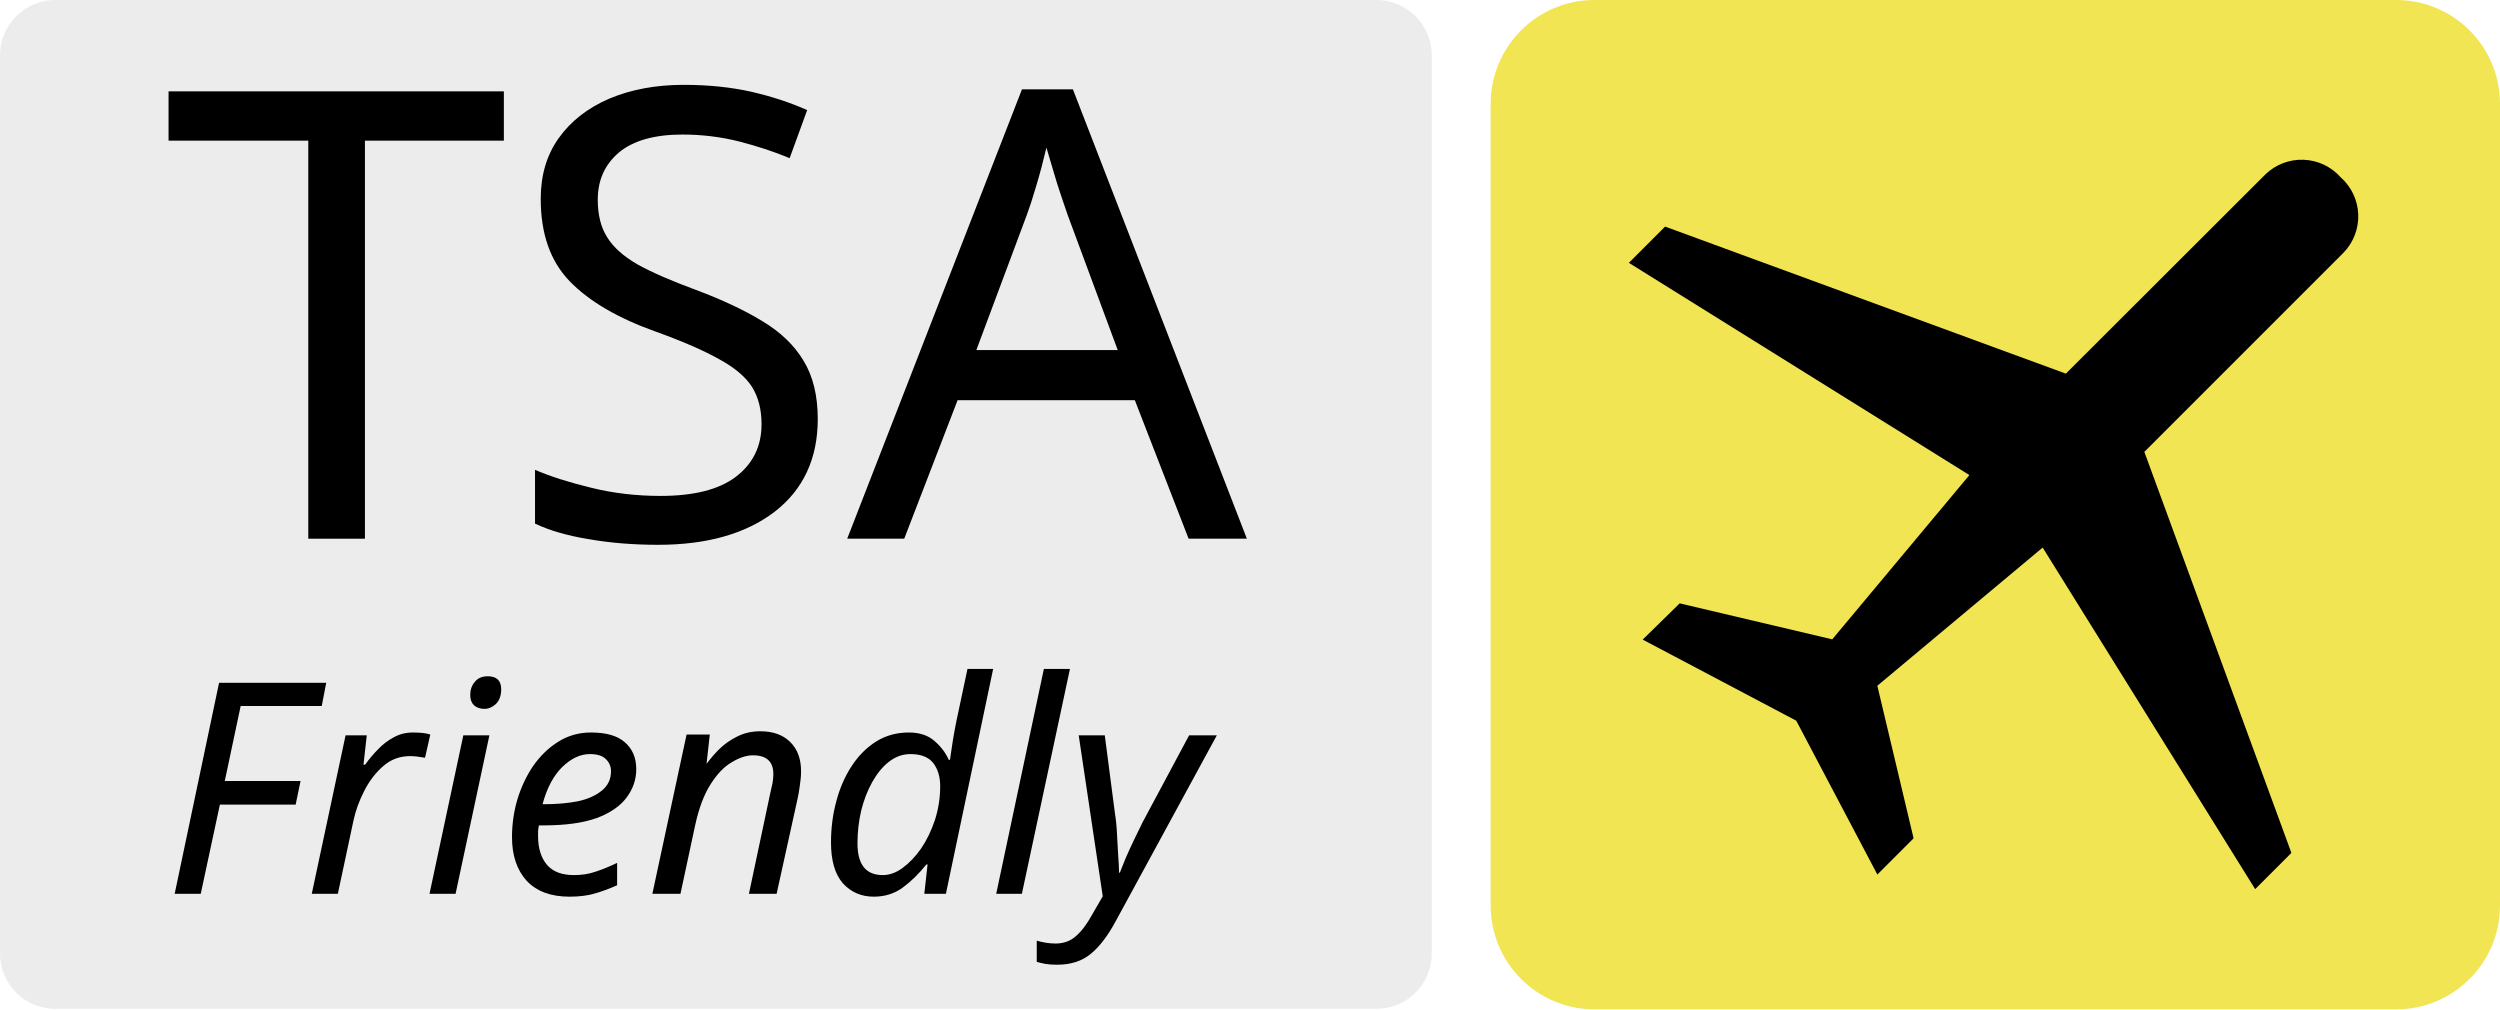
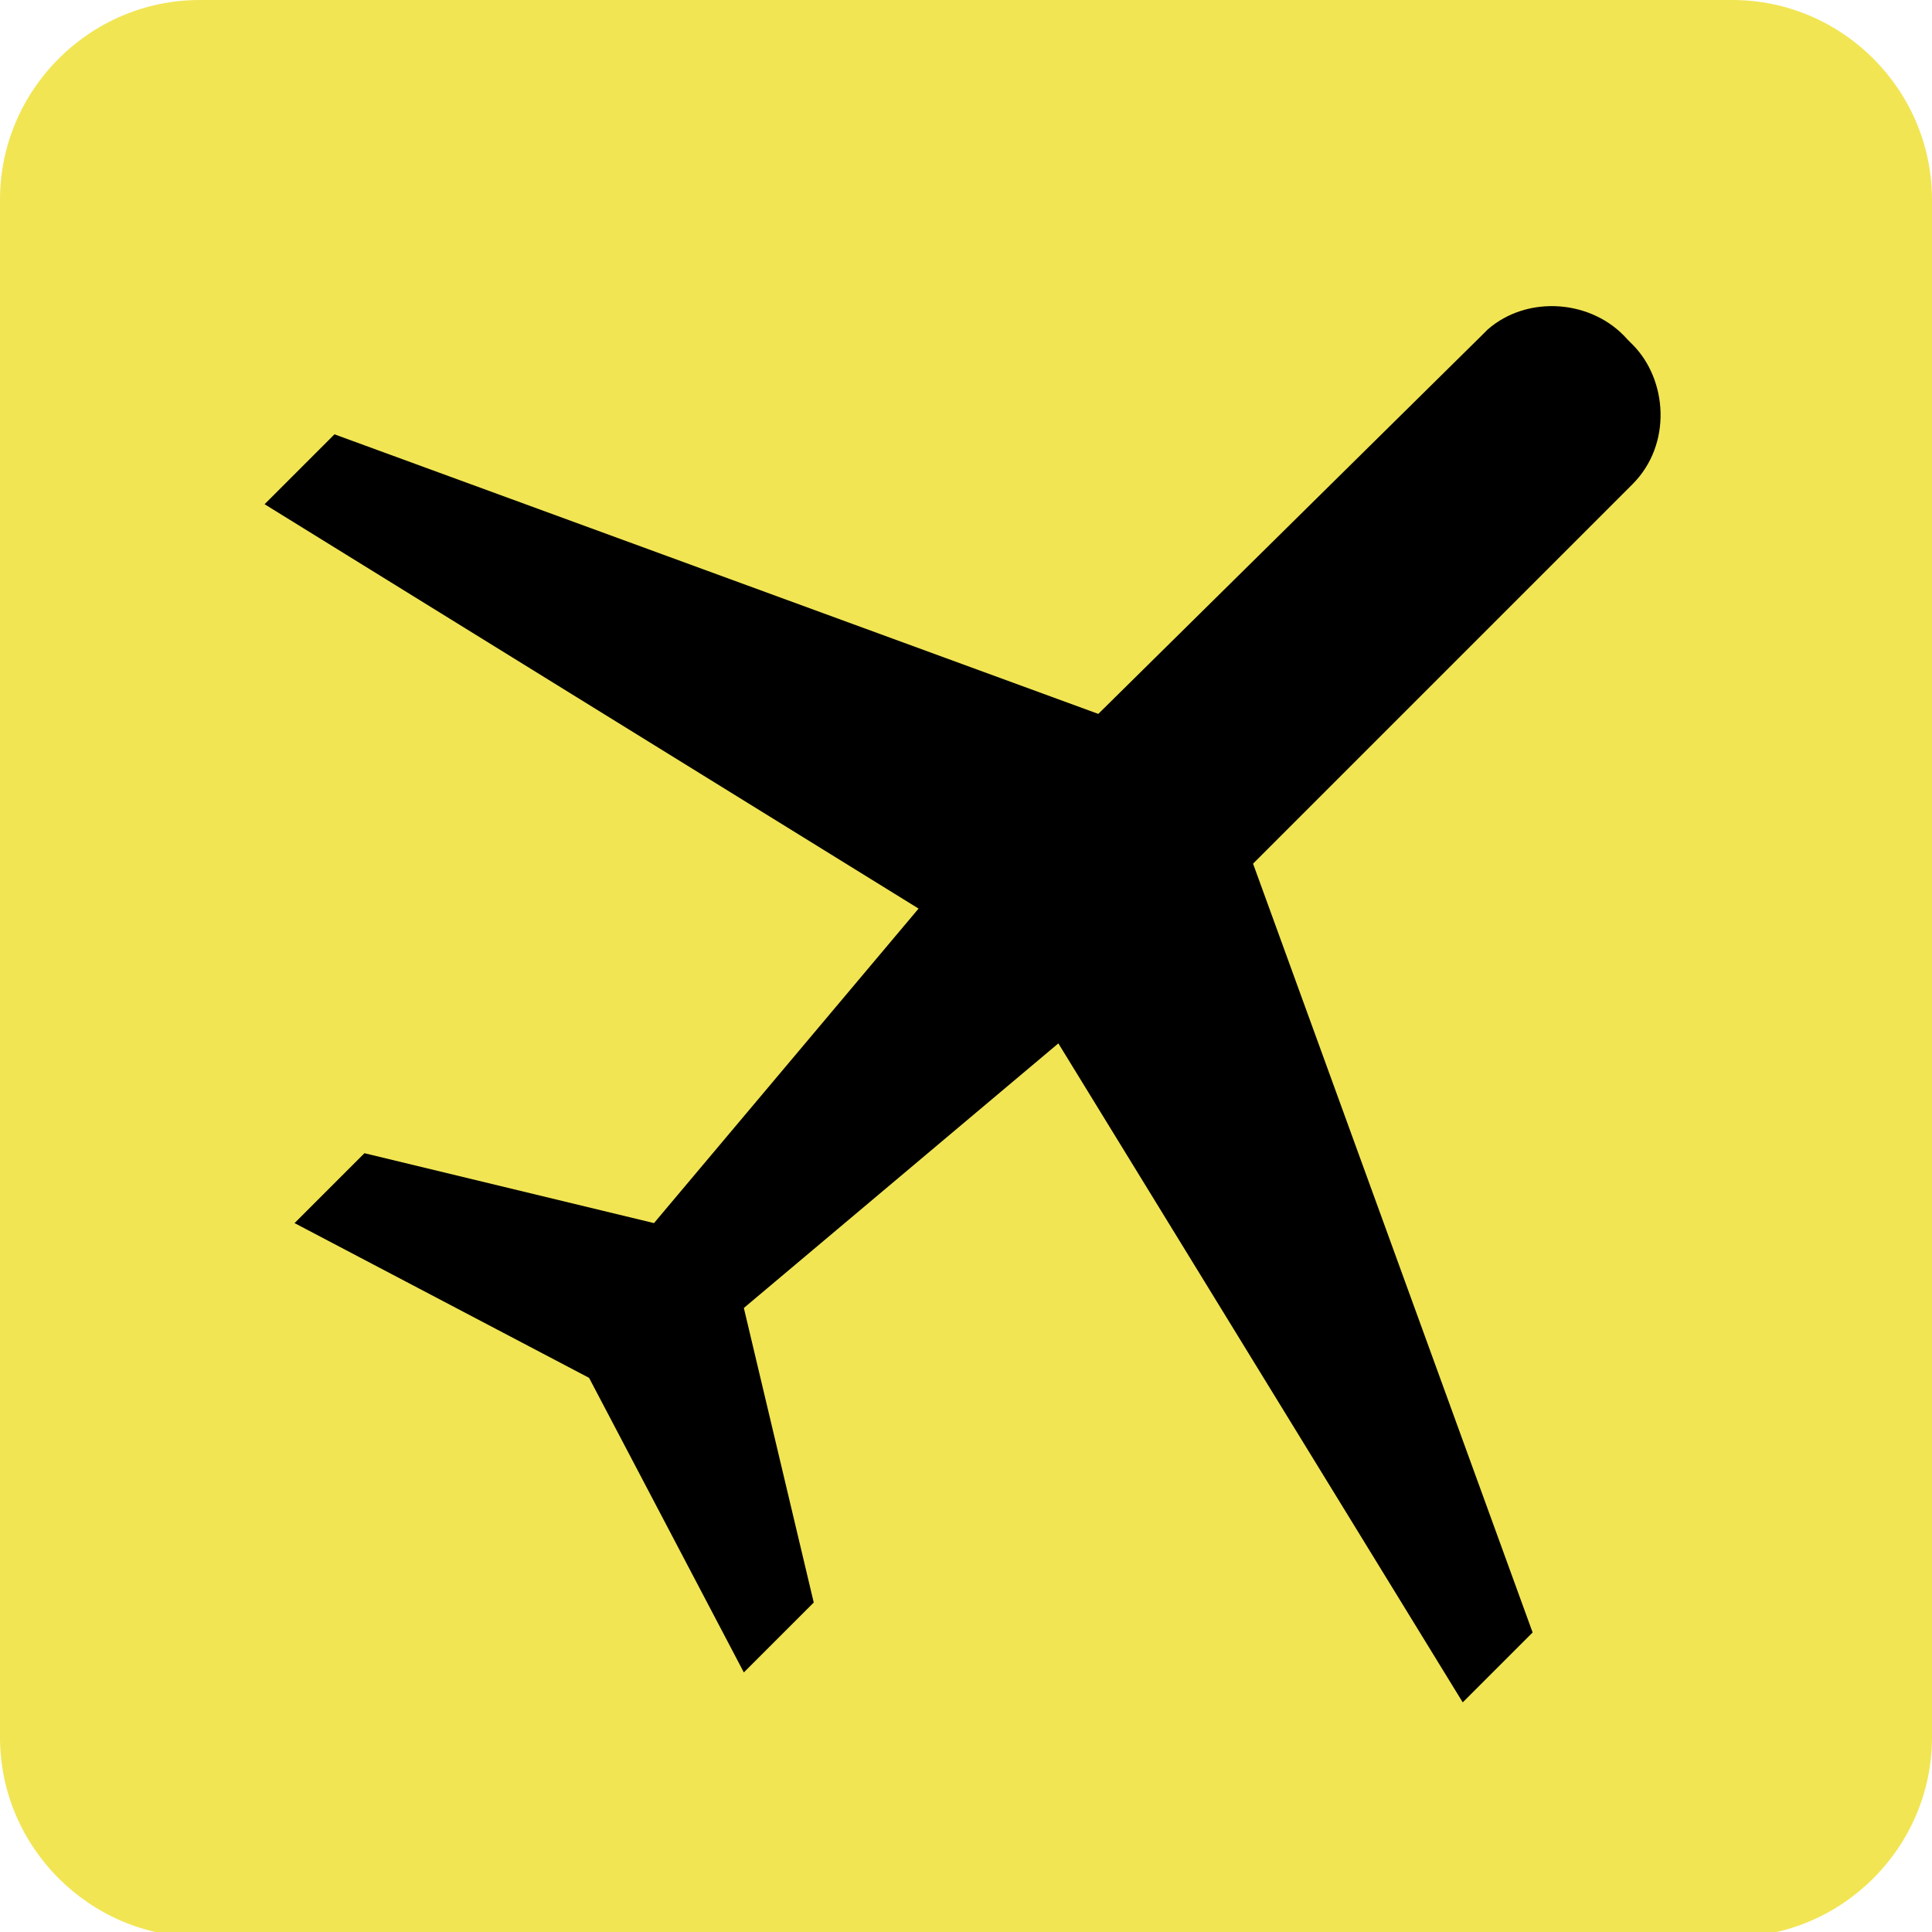
- <svg xmlns="http://www.w3.org/2000/svg" viewBox="0 0 95.88 38.71">
-   <defs>
-     <style>.cls-1{fill:#ececec;}.cls-2{font-size:24.03px;font-family:DMSans-Regular, DM Sans;}.cls-3{letter-spacing:-0.02em;}.cls-4{font-size:11.35px;font-family:DMSans-MediumItalic, DM Sans;font-weight:500;font-style:italic;}.cls-5{fill:#f1e554;}</style>
-   </defs>
-   <g id="Layer_2" data-name="Layer 2">
+ <svg xmlns="http://www.w3.org/2000/svg" version="1.1" id="Layer_1" x="0px" y="0px" viewBox="0 0 38.7 38.7" style="enable-background:new 0 0 38.7 38.7;" xml:space="preserve">
+   <style type="text/css">
+ 		.st0 {
+ 			fill: #F1E554;
+ 		}
+ 	</style>
+   <g id="Layer_2_1_">
    <g id="BG">
-       <rect class="cls-1" width="54.91" height="38.69" rx="2.12" />
-       <text class="cls-2" transform="translate(6.23 20.66)">
-         <tspan class="cls-3">T</tspan>
-         <tspan x="13.07" y="0">SA</tspan>
-       </text>
-       <text class="cls-4" transform="translate(6.23 34.28)">Friendly</text>
-       <rect class="cls-5" x="57.17" width="38.71" height="38.71" rx="3.98" />
-       <path d="M86.49,34.1l1.39-1.39L82.24,17.33l7.64-7.64a2,2,0,0,0-.11-2.89,2,2,0,0,0-2.89-.11l-7.65,7.64L63.86,8.69l-1.39,1.39,13.06,8.14-5.26,6.3-5.85-1.38L63,24.53l5.89,3.11L72,33.54l1.39-1.39L72,26.3,78.34,21Z" />
+       <path fill="#F1E554" d="M4,0h30.7c2.2,0,4,1.8,4,4v30.8c0,2.2-1.8,4-4,4H4c-2.2,0-4-1.8-4-4V4C0,1.8,1.8,0,4,0z" />
+       <path fill="#000" d="M29.3,34.1l1.4-1.4l-5.6-15.4l7.6-7.6c0.8-0.8,0.7-2.1,0-2.8c0,0,0,0-0.1-0.1c-0.7-0.8-2-0.9-2.8-0.2c0,0,0,0-0.1,0.1    l-7.7,7.6L6.7,8.7l-1.4,1.4l13.1,8.1l-5.3,6.3l-5.8-1.4l-1.4,1.4l5.9,3.1l3.1,5.9l1.4-1.4l-1.4-5.9l6.3-5.3L29.3,34.1z" />
    </g>
  </g>
</svg>
